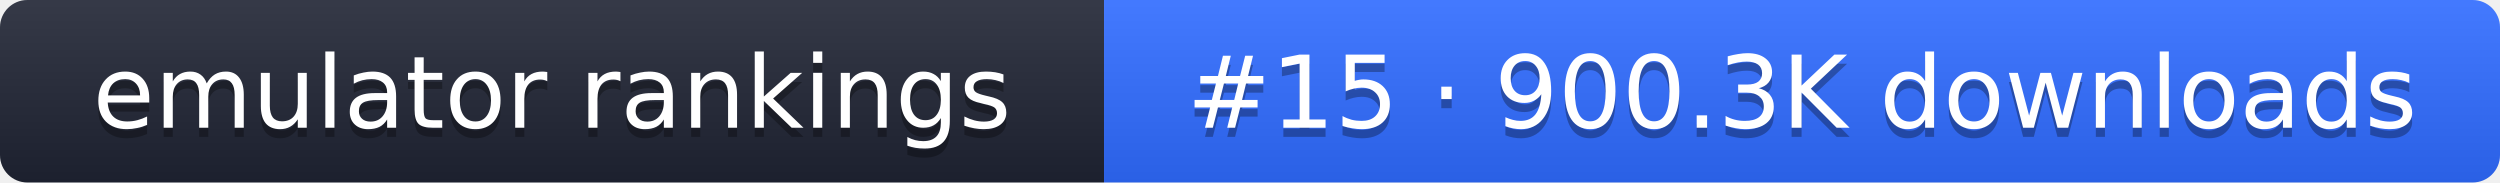
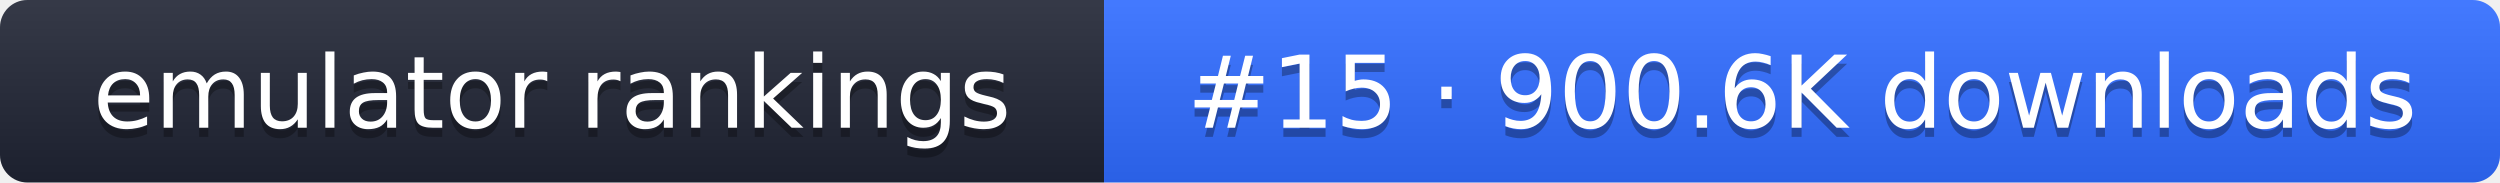
- <svg xmlns="http://www.w3.org/2000/svg" width="274" height="20" role="img" aria-label="emulator rankings: #15 · 900.3K downloads">
+ <svg xmlns="http://www.w3.org/2000/svg" width="274" height="20" role="img" aria-label="emulator rankings: #15 · 900.6K downloads">
  <linearGradient id="g" x2="0" y2="100%">
    <stop offset="0" stop-color="#fff" stop-opacity=".1" />
    <stop offset="1" stop-opacity=".1" />
  </linearGradient>
  <clipPath id="r">
    <rect width="274" height="20" rx="3" fill="#fff" />
  </clipPath>
  <g clip-path="url(#r)">
    <rect width="121" height="20" fill="#1f2433" />
    <rect x="121" width="153" height="20" fill="#2f6bff" />
    <rect width="274" height="20" fill="url(#g)" />
  </g>
  <g fill="#fff" text-anchor="middle" font-family="Verdana,DejaVu Sans,sans-serif" font-size="11">
    <text x="60.5" y="15" fill="#010101" fill-opacity=".3">emulator rankings</text>
    <text x="60.5" y="14">emulator rankings</text>
-     <text x="197.5" y="15" fill="#010101" fill-opacity=".3">#15 · 900.3K downloads</text>
-     <text x="197.5" y="14">#15 · 900.3K downloads</text>
+     <text x="197.5" y="15" fill="#010101" fill-opacity=".3">#15 · 900.6K downloads</text>
+     <text x="197.5" y="14">#15 · 900.6K downloads</text>
  </g>
</svg>
